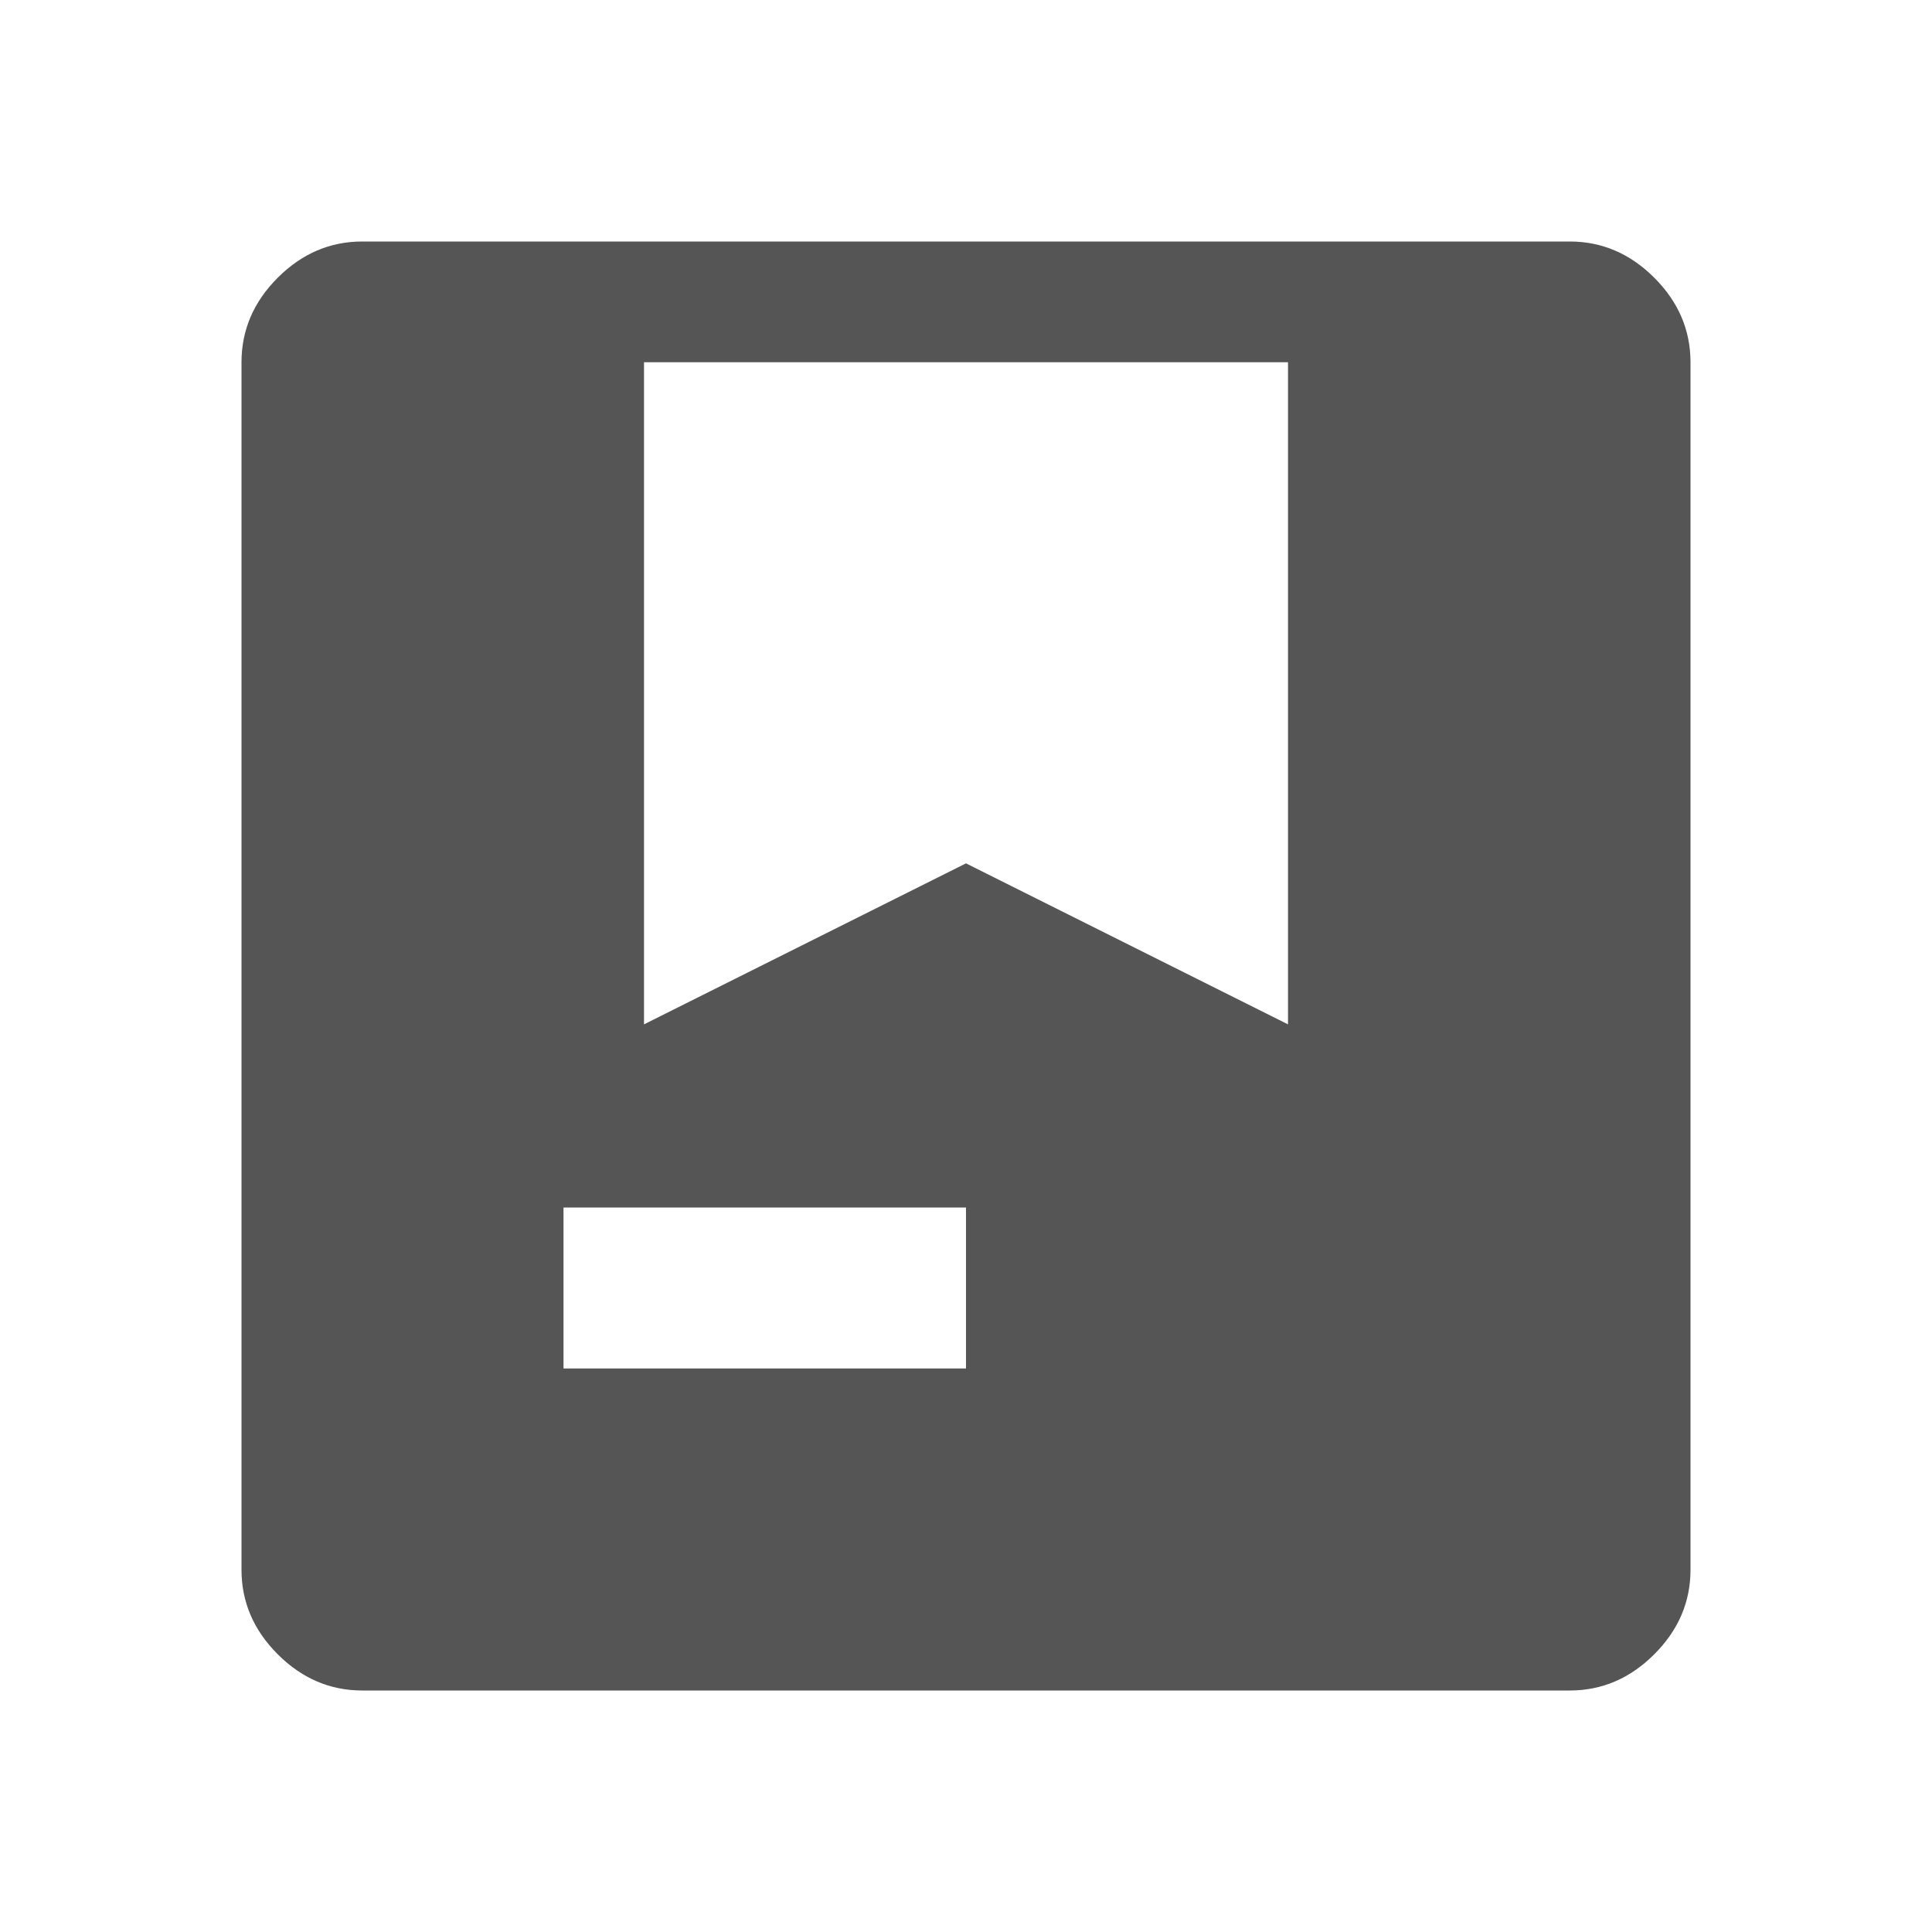
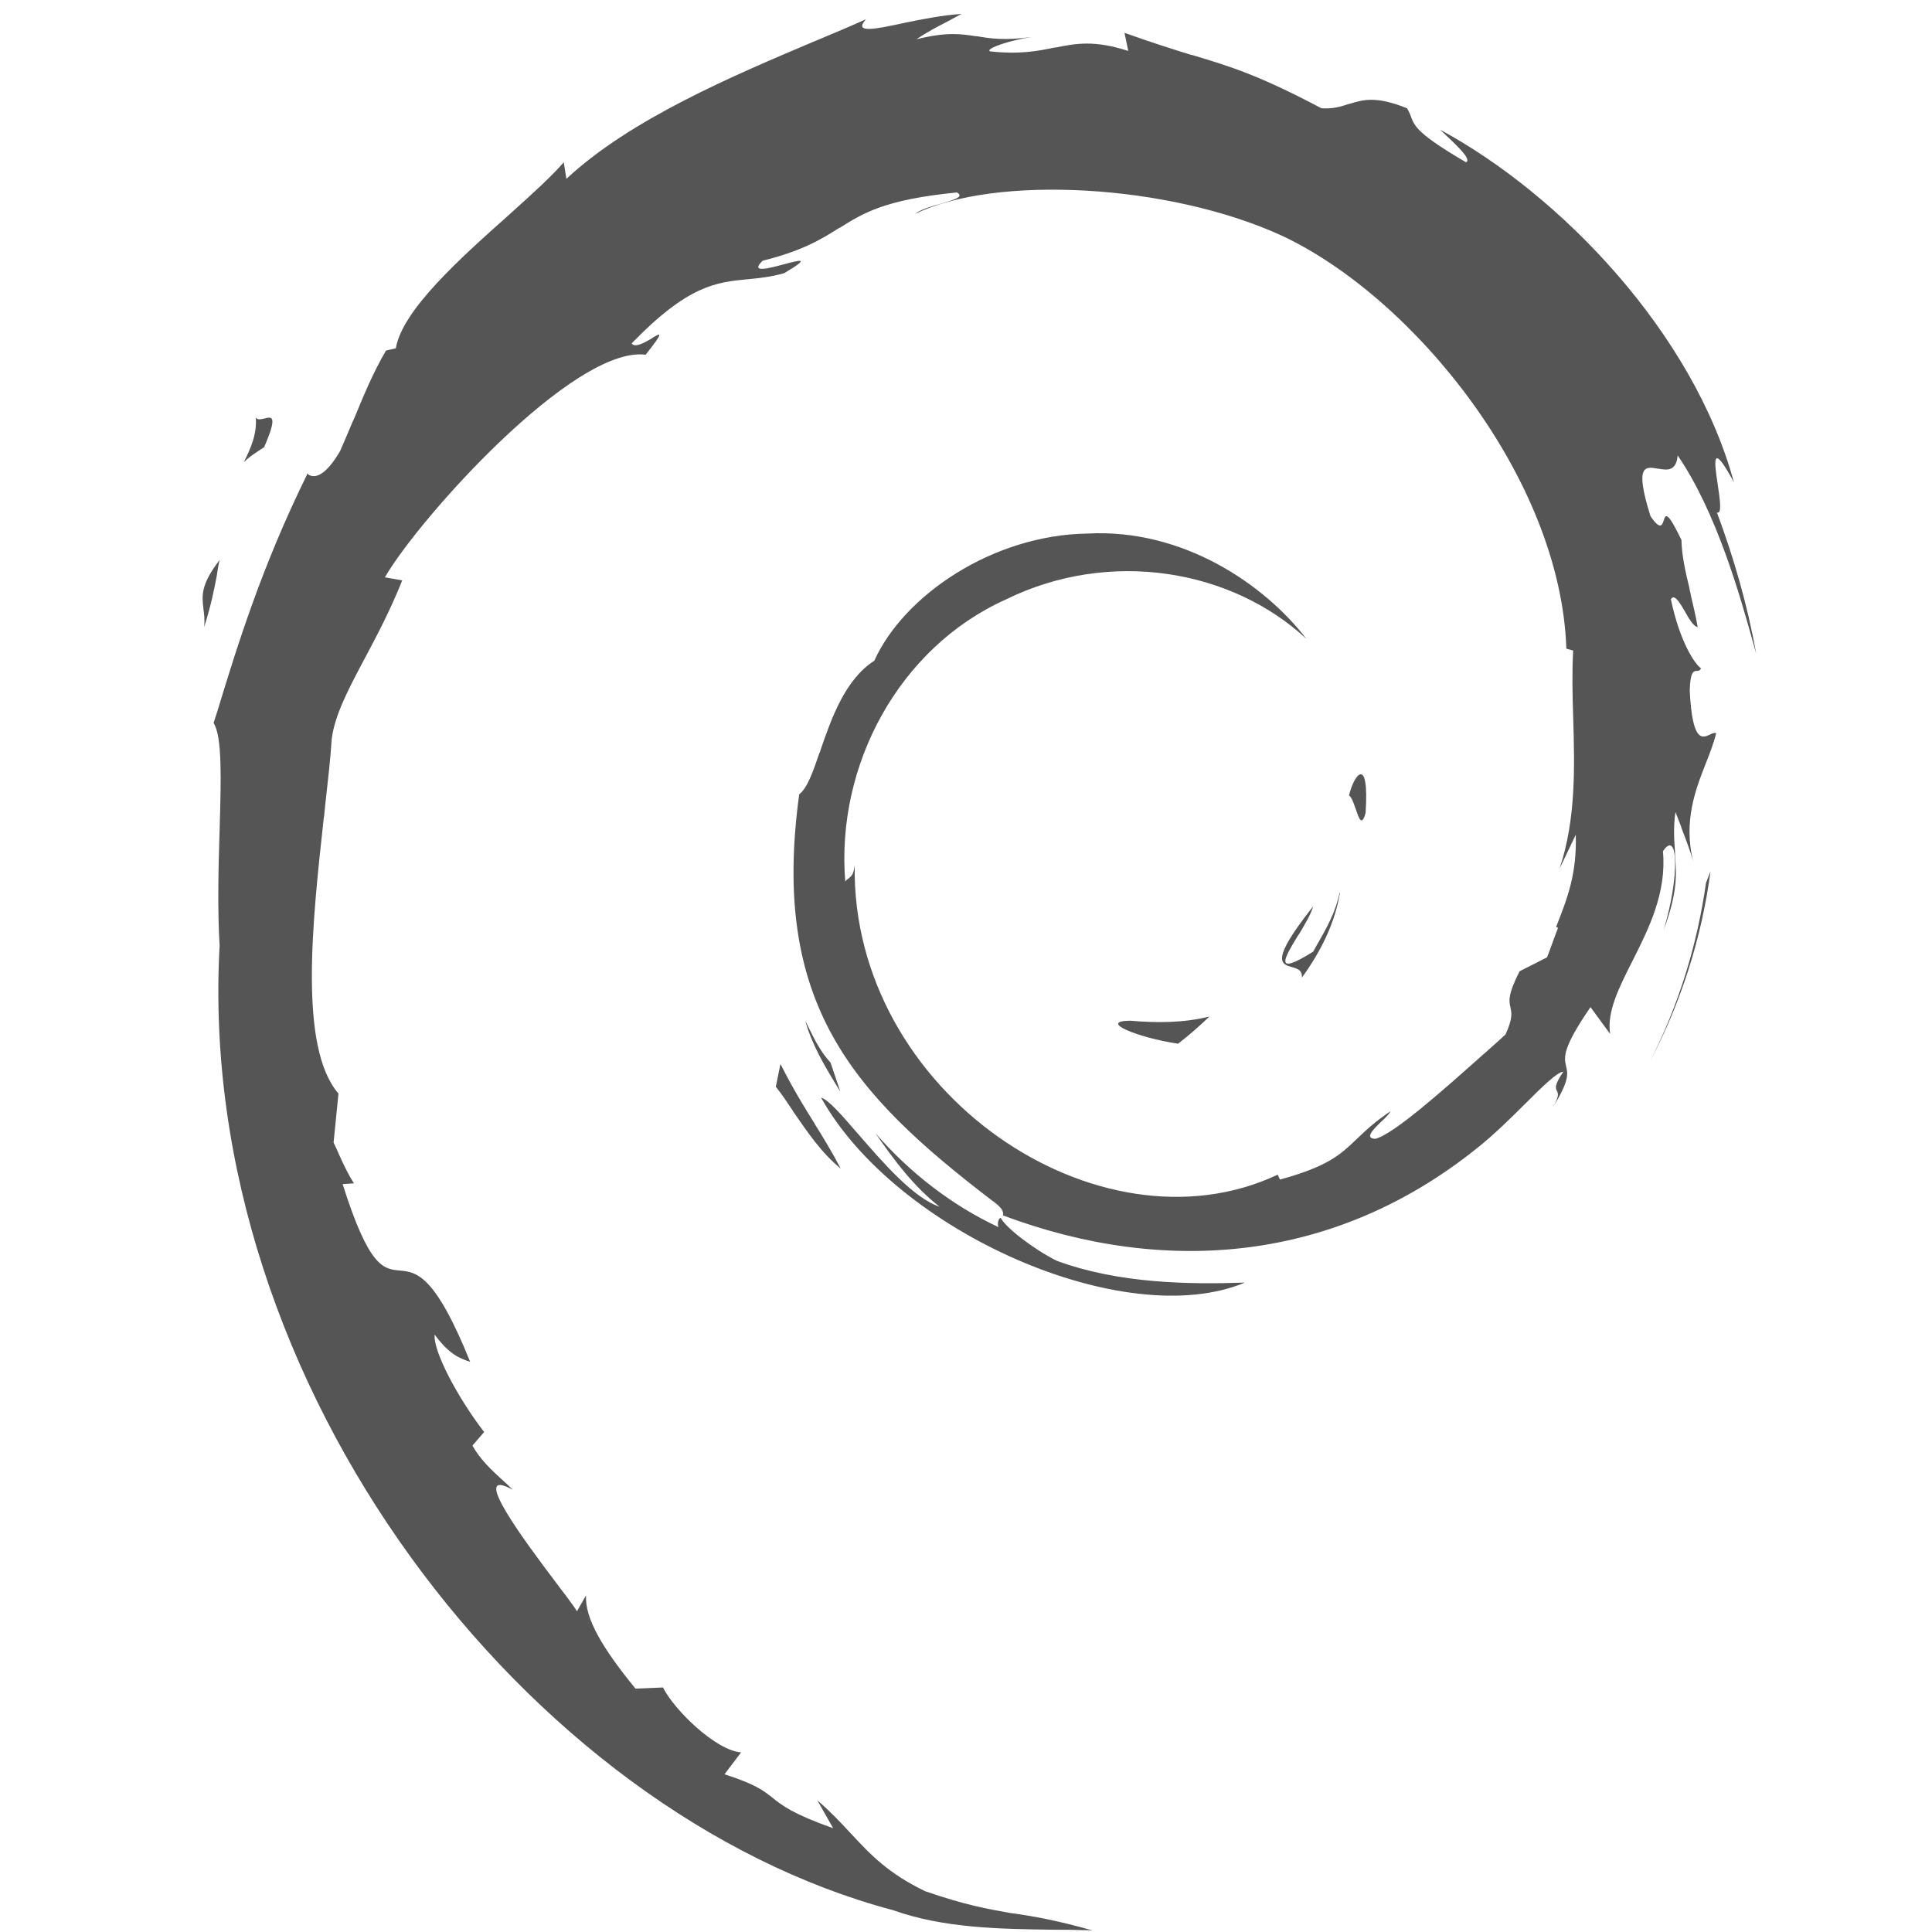
- <svg xmlns="http://www.w3.org/2000/svg" width="20" height="20" viewBox="0 -960 960 960">
-   <path fill="#555" d="M180-120q-24 0-42-18t-18-42v-600q0-24 18-42t42-18h600q24 0 42 18t18 42v600q0 24-18 42t-42 18H180Zm100-160h200v-80H280v80Zm40-171 160-80 160 80v-329H320v329Z" />
+ <svg xmlns="http://www.w3.org/2000/svg" width="20" height="20" viewBox="0 0 448 512">
+   <path fill="#555" d="M380.4 245.6c3-7.6 5.5-14 5.2-24.4l-4.3 9c4.4-13.2 4-27.1 3.6-40.4-.2-6-.3-11.8 0-17.4l-1.8-.5c-1.5-45.2-40.6-93.1-75.3-109.4-30-13.8-76.1-16.2-97.3-5.8 1.3-1.1 4.2-2 6.8-2.7l.3-.1c3.3-1 6-1.7 4-2.9-19.2 1.9-24.9 5.5-31.1 9.4l-.1 0c-4.6 2.9-9.5 6-20.3 8.7-3.5 3.4 1.7 2 5.8 .9s7.2-1.9-.1 2.4c-3.5 1-6.6 1.3-9.6 1.6l-.1 0c-8.3 .8-15.8 1.6-30.7 17 .8 1.3 3.4-.2 5.3-1.3l.1-.1c2.3-1.4 3.4-2-1.7 4.4-19.1-2.4-60.3 43.7-69.1 59l4.6 .8c-3.2 8-6.8 14.8-10 20.8-4.3 8.1-7.9 14.9-8.7 21.3-.3 5.1-1 11-1.7 17.3-.1 1-.2 2-.3 3l-.1 .6c-3 27.3-6.7 60.8 3.9 73l-1.3 13c.6 1.2 1.1 2.3 1.6 3.5 .2 .4 .4 .8 .5 1.1 1 2.1 2 4.2 3.3 6.2l-3 .2c7 22.1 10.8 22.5 15.1 22.9 4.4 .4 9.3 .9 18.7 24.2-2.7-.9-5.5-1.9-9.4-7.2-.5 4.1 5.8 16.3 13.1 25.8l-3.1 3.6c2.1 3.7 4.8 6.2 7.6 8.8 1 .9 2.1 1.9 3.1 2.9-11.9-6.5 3.2 13.7 11.9 25.2 .8 1.1 1.5 2 2.2 2.9 1.4 1.9 2.5 3.4 2.9 4.1l2.4-4.2c-.3 6.1 4.3 13.9 13.1 24.7l7.3-.3c3 6 14 16.7 20.7 17.2l-4.4 5.8c8.1 2.6 10.3 4.3 12.7 6.2 2.6 2.1 5.4 4.3 16.1 8.1l-4.2-7.4c3.5 3 6.2 5.9 8.8 8.7l.1 .1c5.2 5.6 9.9 10.6 19.7 15.3 10.7 3.7 16.6 4.7 22.7 5.8 .3 0 .6 .1 .9 .1 5.4 .8 11.2 1.8 20.8 4.5-1.1-.1-2.2-.1-3.3-.1-2.3-.1-4.7-.1-7-.1-14.4-.2-29.2-.4-42.7-5.2-96.6-25.7-184.9-139-178.4-255.6-.6-9.9-.3-20.9 0-30.7 .4-13.5 .7-24.8-1.6-28.3l1-3.1c5.3-17.4 11.7-38.2 23.8-62.8l-.1-.2 0-.1c.4 .4 3.4 3.4 8.8-5.8 .8-1.8 1.6-3.7 2.4-5.6 .5-1.1 .9-2.2 1.4-3.2 2.5-6.1 5.1-12.3 8.4-17.9l2.6-.6c1.7-10.1 17-23.8 29.8-35.2l1.1-1c5.7-5.1 10.7-9.7 13.6-13.1l.7 4.4c17-15.9 44.6-27.5 65.6-36.4l.5-.2c4.8-2 9.3-3.9 13.3-5.7-3.4 3.8 2.2 2.7 10 1 4.8-1 10.4-2.1 15.3-2.4l-3.9 2.1c-2.7 1.4-5.4 2.8-8 4.6 8.1-2 11.7-1.4 15.7-.8l.3 0c3.5 .6 7.3 1.2 14.6 .2-5.6 .8-12.3 3-11.2 3.8 7.9 .9 12.8-.1 17.2-1l.2 0c5.5-1.1 10.3-2 19.3 .9l-1-4.8c7.3 2.6 12.7 4.3 17.5 5.8l.5 .1c10 3 17.6 5.3 34.2 14.1 3.2 .2 5.3-.5 7.4-1.2l.1 0c3.6-1.1 7-2.1 15.2 1.2 .3 .5 .5 1 .7 1.4 .1 .2 .2 .5 .3 .7l0 .1c1 2.6 1.8 4.6 14.6 12.1 1.7-.7-2.7-4.7-6.4-8.2l-.1-.1c-.2-.1-.3-.3-.5-.4 32.2 17.3 67.3 54.1 78 93.5-6-11.1-5.2-5.5-4.3 .5 .6 4 1.2 8.1-.2 7.5 4.5 12.1 8.1 24.5 10.4 37.4l-.8-2.9-.1-.3c-3.3-11.9-9.6-34.3-19.9-49.3-.4 4.3-2.8 3.9-5.2 3.5l-.1 0c-3.3-.6-6.2-1.1-1.9 12.6 2.6 3.8 3.1 2.4 3.5 1.1 .5-1.5 .9-2.7 4.7 5.2 .1 4.1 1 8.2 2.1 12.7l.1 .6c.1 .3 .1 .5 .2 .8l.1 .6c.6 2.6 1.3 5.4 1.8 8.4-1.1-.2-2.3-2.2-3.4-4.2-1.4-2.4-2.8-4.7-3.7-3.2 2.4 11.5 6.5 17.4 8 18.3-.3 .6-.6 .7-1.1 .7-.8 0-1.8 .1-1.9 5.3 .7 13.7 3.3 12.5 5.3 11.6 .6-.3 1.2-.6 1.7-.4-.6 2.5-1.6 5.1-2.7 7.9-2.8 7.1-6 15.4-3.4 26.1-.8-3-2-6-3.1-8.9l-.1-.4c-.2-.5-.4-1-.6-1.5-.3-.8-.6-1.6-.9-2.3-.6 4.4-.3 7.7-.1 10.6l0 .7c.4 5.3 .7 10-3 19.9 4.3-14.2 3.8-26.9-.2-20.8 1 10.9-3.7 20.4-8 28.9l-.1 .2c-3.6 7.1-6.8 13.5-5.9 19.3l-5.2-7.1c-7.5 10.9-7 13.3-6.5 15.5l0 .1c.5 1.9 1 3.8-3.4 10.8 1.7-2.9 1.3-3.6 1-4.2-.4-.8-.7-1.5 1.7-5.1-1.6 .1-5.5 3.9-10.1 8.5-3.9 3.9-8.5 8.4-12.8 11.8-37.5 30.1-82.3 34-125.6 17.8 .2-1-.2-2.1-3.1-4.1-36.8-28.2-58.5-52.1-50.9-107.5 2.1-1.6 3.6-5.8 5.3-10.8l.2-.4 .1-.3 0-.1c2.9-8.4 6.5-18.8 14.3-23.8 7.8-17.3 31.3-33.3 56.4-33.7 25.6-1.4 47.2 13.7 58.1 27.9-19.8-18.4-52.1-24-79.7-10.4-28.2 12.7-45 43.8-42.5 74.7 .3-.4 .6-.6 .9-.8l.2-.2c.6-.5 1.1-.9 1.4-3.3-.9 60.2 64.8 104.3 112.1 82l.6 1.3c12.7-3.5 15.9-6.5 20.3-10.7l.1-.1c2.2-2.1 4.7-4.5 8.9-7.3-.3 .7-1.3 1.7-2.4 2.7-2.2 2.1-4.6 4.5-1.6 4.6 5-1.3 18.5-13.4 28.5-22.3 .6-.5 1.2-1 1.7-1.5 1.5-1.3 2.8-2.5 4-3.6l.3-.3c1.9-4.2 1.6-5.6 1.3-7l0-.1c-.4-1.6-.8-3.3 2.4-9.6l7.3-3.7c.8-2.1 1.5-4.1 2.2-6 .2-.6 .5-1.2 .7-1.8l-.4-.2-.1-.1zM248 334.1c-6-3-13.7-8.9-14.8-11.4l-.4 .3c-.3 .6-.5 1.3-.2 2.2-12.2-5.7-23.4-14.3-32.6-24.9 4.9 7.1 10.1 14.1 17 19.5-6.9-2.3-15.1-11.8-21.6-19.3l-.1-.1c-4.3-5-7.9-9.1-9.7-9.5 19.8 35.5 80.5 62.3 112.3 49-14.7 .5-33.4 .3-49.9-5.8zm79.3-119.7l-.1-.2c-.5-1.5-1.1-3.1-1.7-3.4 1.4-5.8 5.4-10.7 4.4 4.6-1 3.8-1.8 1.5-2.6-1zm-4.2 22.2c-1.3 7.9-5 15.5-10.1 22.5 .2-2-1.2-2.4-2.6-2.8-2.9-.8-5.9-1.6 5.6-16.1-.5 1.9-2.1 4.6-3.7 7.3l-.3 .4c-3.6 5.9-6.7 11 4 4.3l1-1.8c2.6-4.5 5-8.8 6-13.8l.1 0zm-55.6 33.9c7.1 .6 14.1 .6 21-1.1-2.5 2.4-5.2 4.8-8.3 7.2-11.1-1.7-21.2-6-12.7-6.1zm-92.6 11.6c3.6 7.1 6.4 11.5 9 15.7l.1 .2c2.3 3.7 4.4 7.1 6.8 11.7-5.1-4.2-8.7-9.5-12.5-15l-.3-.5c-1.4-2.1-2.8-4.2-4.4-6.2l1.2-5.9 .1 0zm7.5-9.6c1.6 3.3 3.2 6.4 5.7 9.1l2.6 7.7-1.3-2.1c-3.2-5.3-6.3-10.6-8-16.7l1 2zm238.9-41.6c-2.3 17.4-7.7 34.6-16 50.3 7.6-14.9 12.5-30.9 14.8-47.2l1.2-3.1zM35.8 110.6c.4 .8 1.4 .5 2.3 .3 1.9-.5 3.6-.9-.1 7.6-.5 .3-1 .7-1.5 1-1.4 .9-2.8 1.9-3.9 3 1.9-3.8 3.5-7.4 3.2-11.9zM25.5 152.3c-.7 3.7-1.5 7.9-3.4 13.9 .2-1.9 0-3.5-.2-4.9l0-.1c-.4-3.4-.7-6.3 4.3-12.8-.3 1.2-.5 2.5-.7 3.8l0 .1z" />
</svg>
